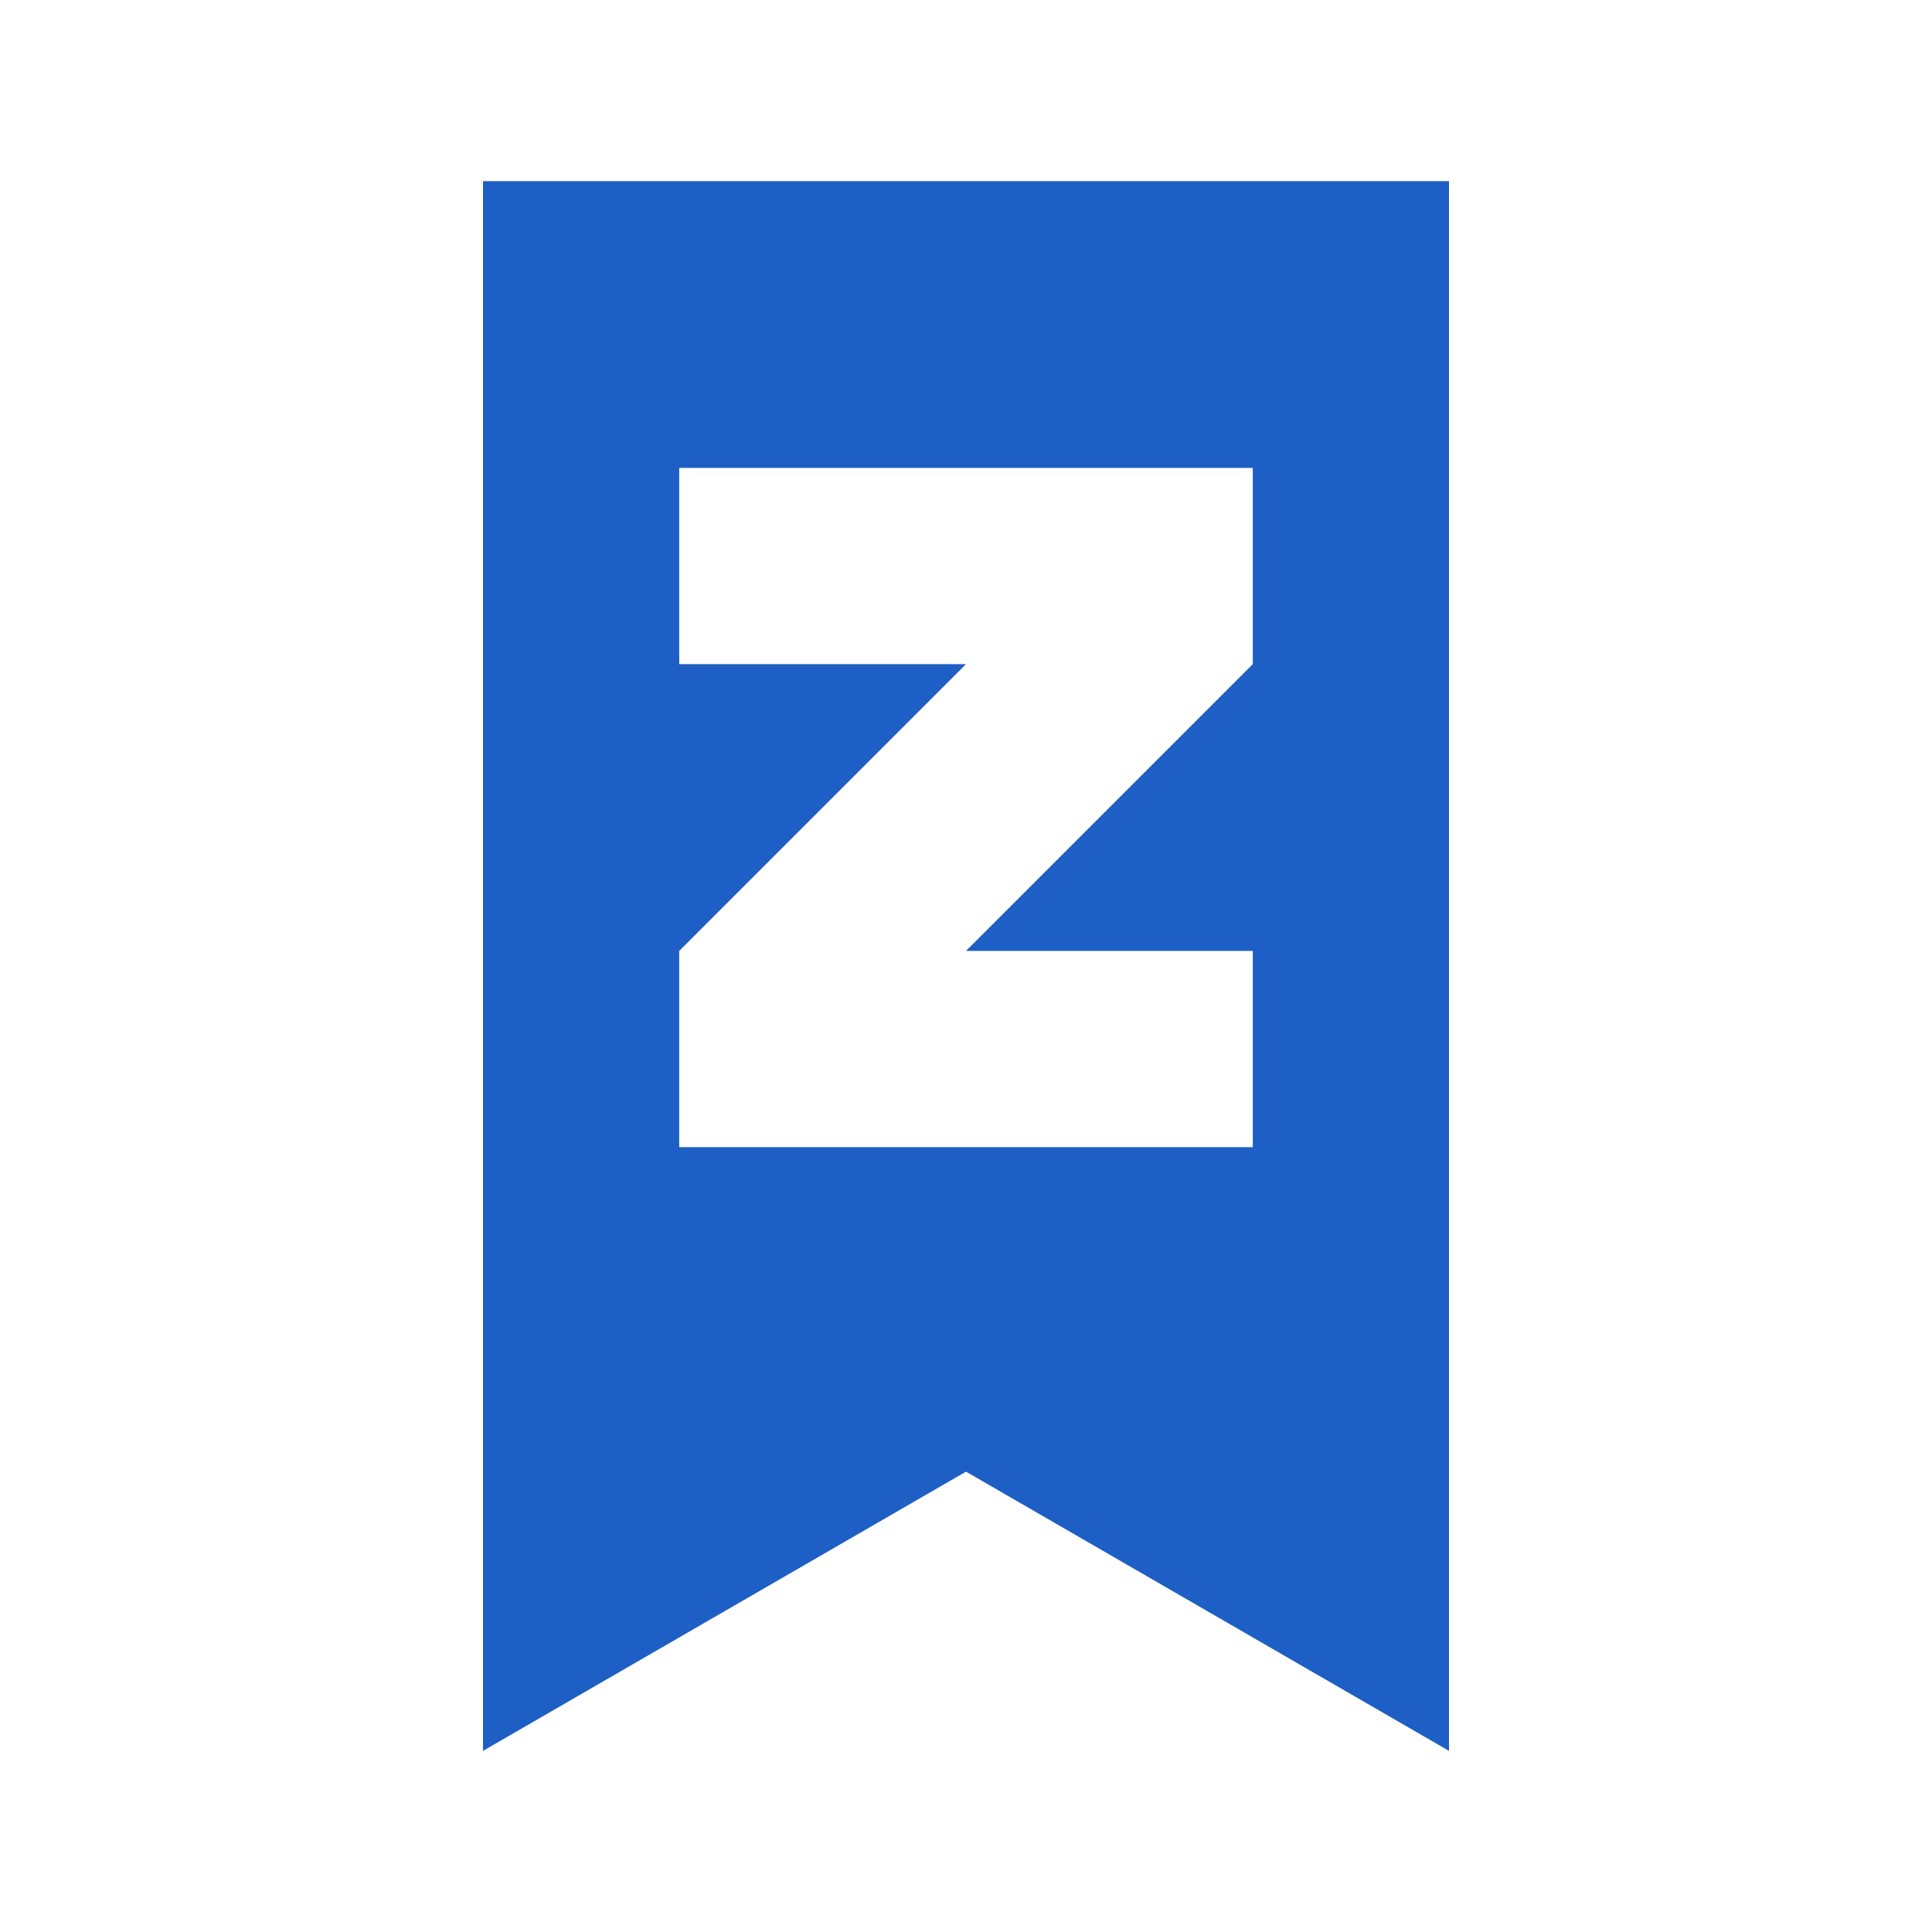
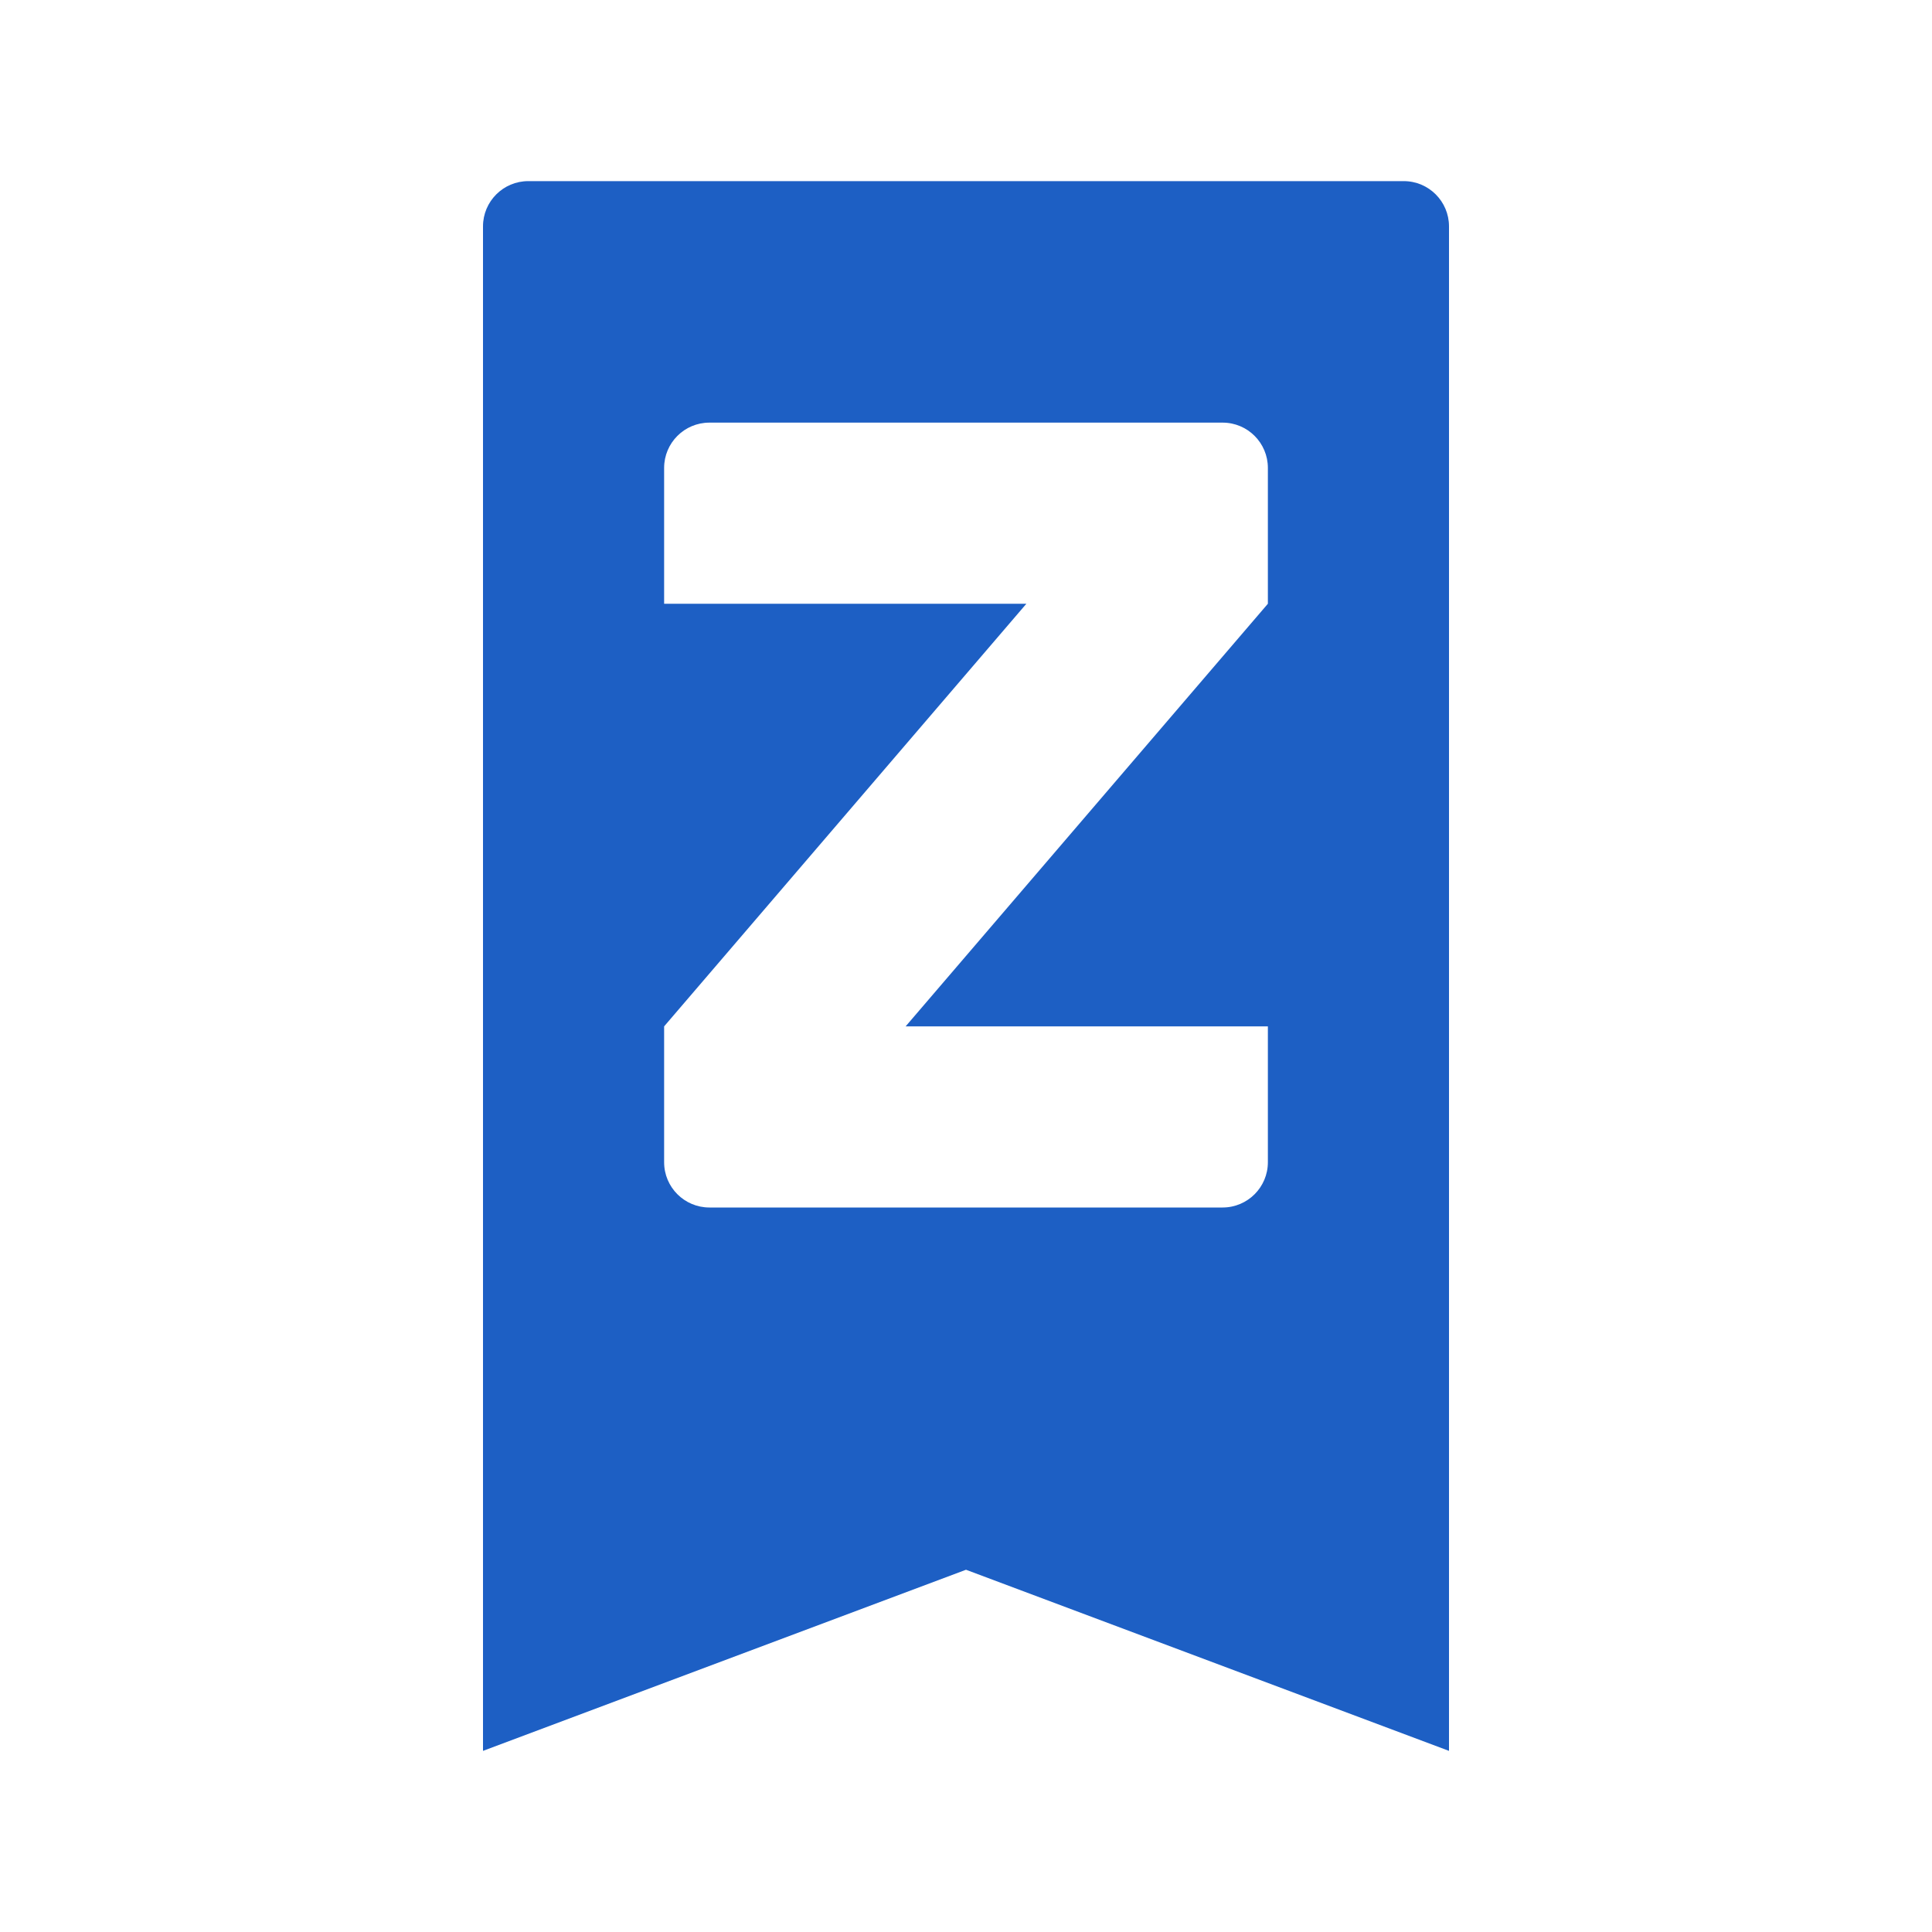
<svg xmlns="http://www.w3.org/2000/svg" viewBox="0 0 256 256" width="256" height="256" role="img">
-   <path fill="#1D5FC4" fill-rule="evenodd" d="M64 24 H192 V232 L128 195 L64 232 Z M90 62 H166 V88 L128 126 H166 V152 H90 V126 L128 88 H90 Z" />
+   <path fill="#1D5FC4" fill-rule="evenodd" d="M70 24 H186 A6 6 0 0 1 192 30 V232 L128 208 L64 232 V30 A6 6 0 0 1 70 24 Z M94 56 H162 A6 6 0 0 1 168 62 V80 L120 136 H168 V154 A6 6 0 0 1 162 160 H94 A6 6 0 0 1 88 154 V136 L136 80 H88 V62 A6 6 0 0 1 94 56 Z" />
</svg>
